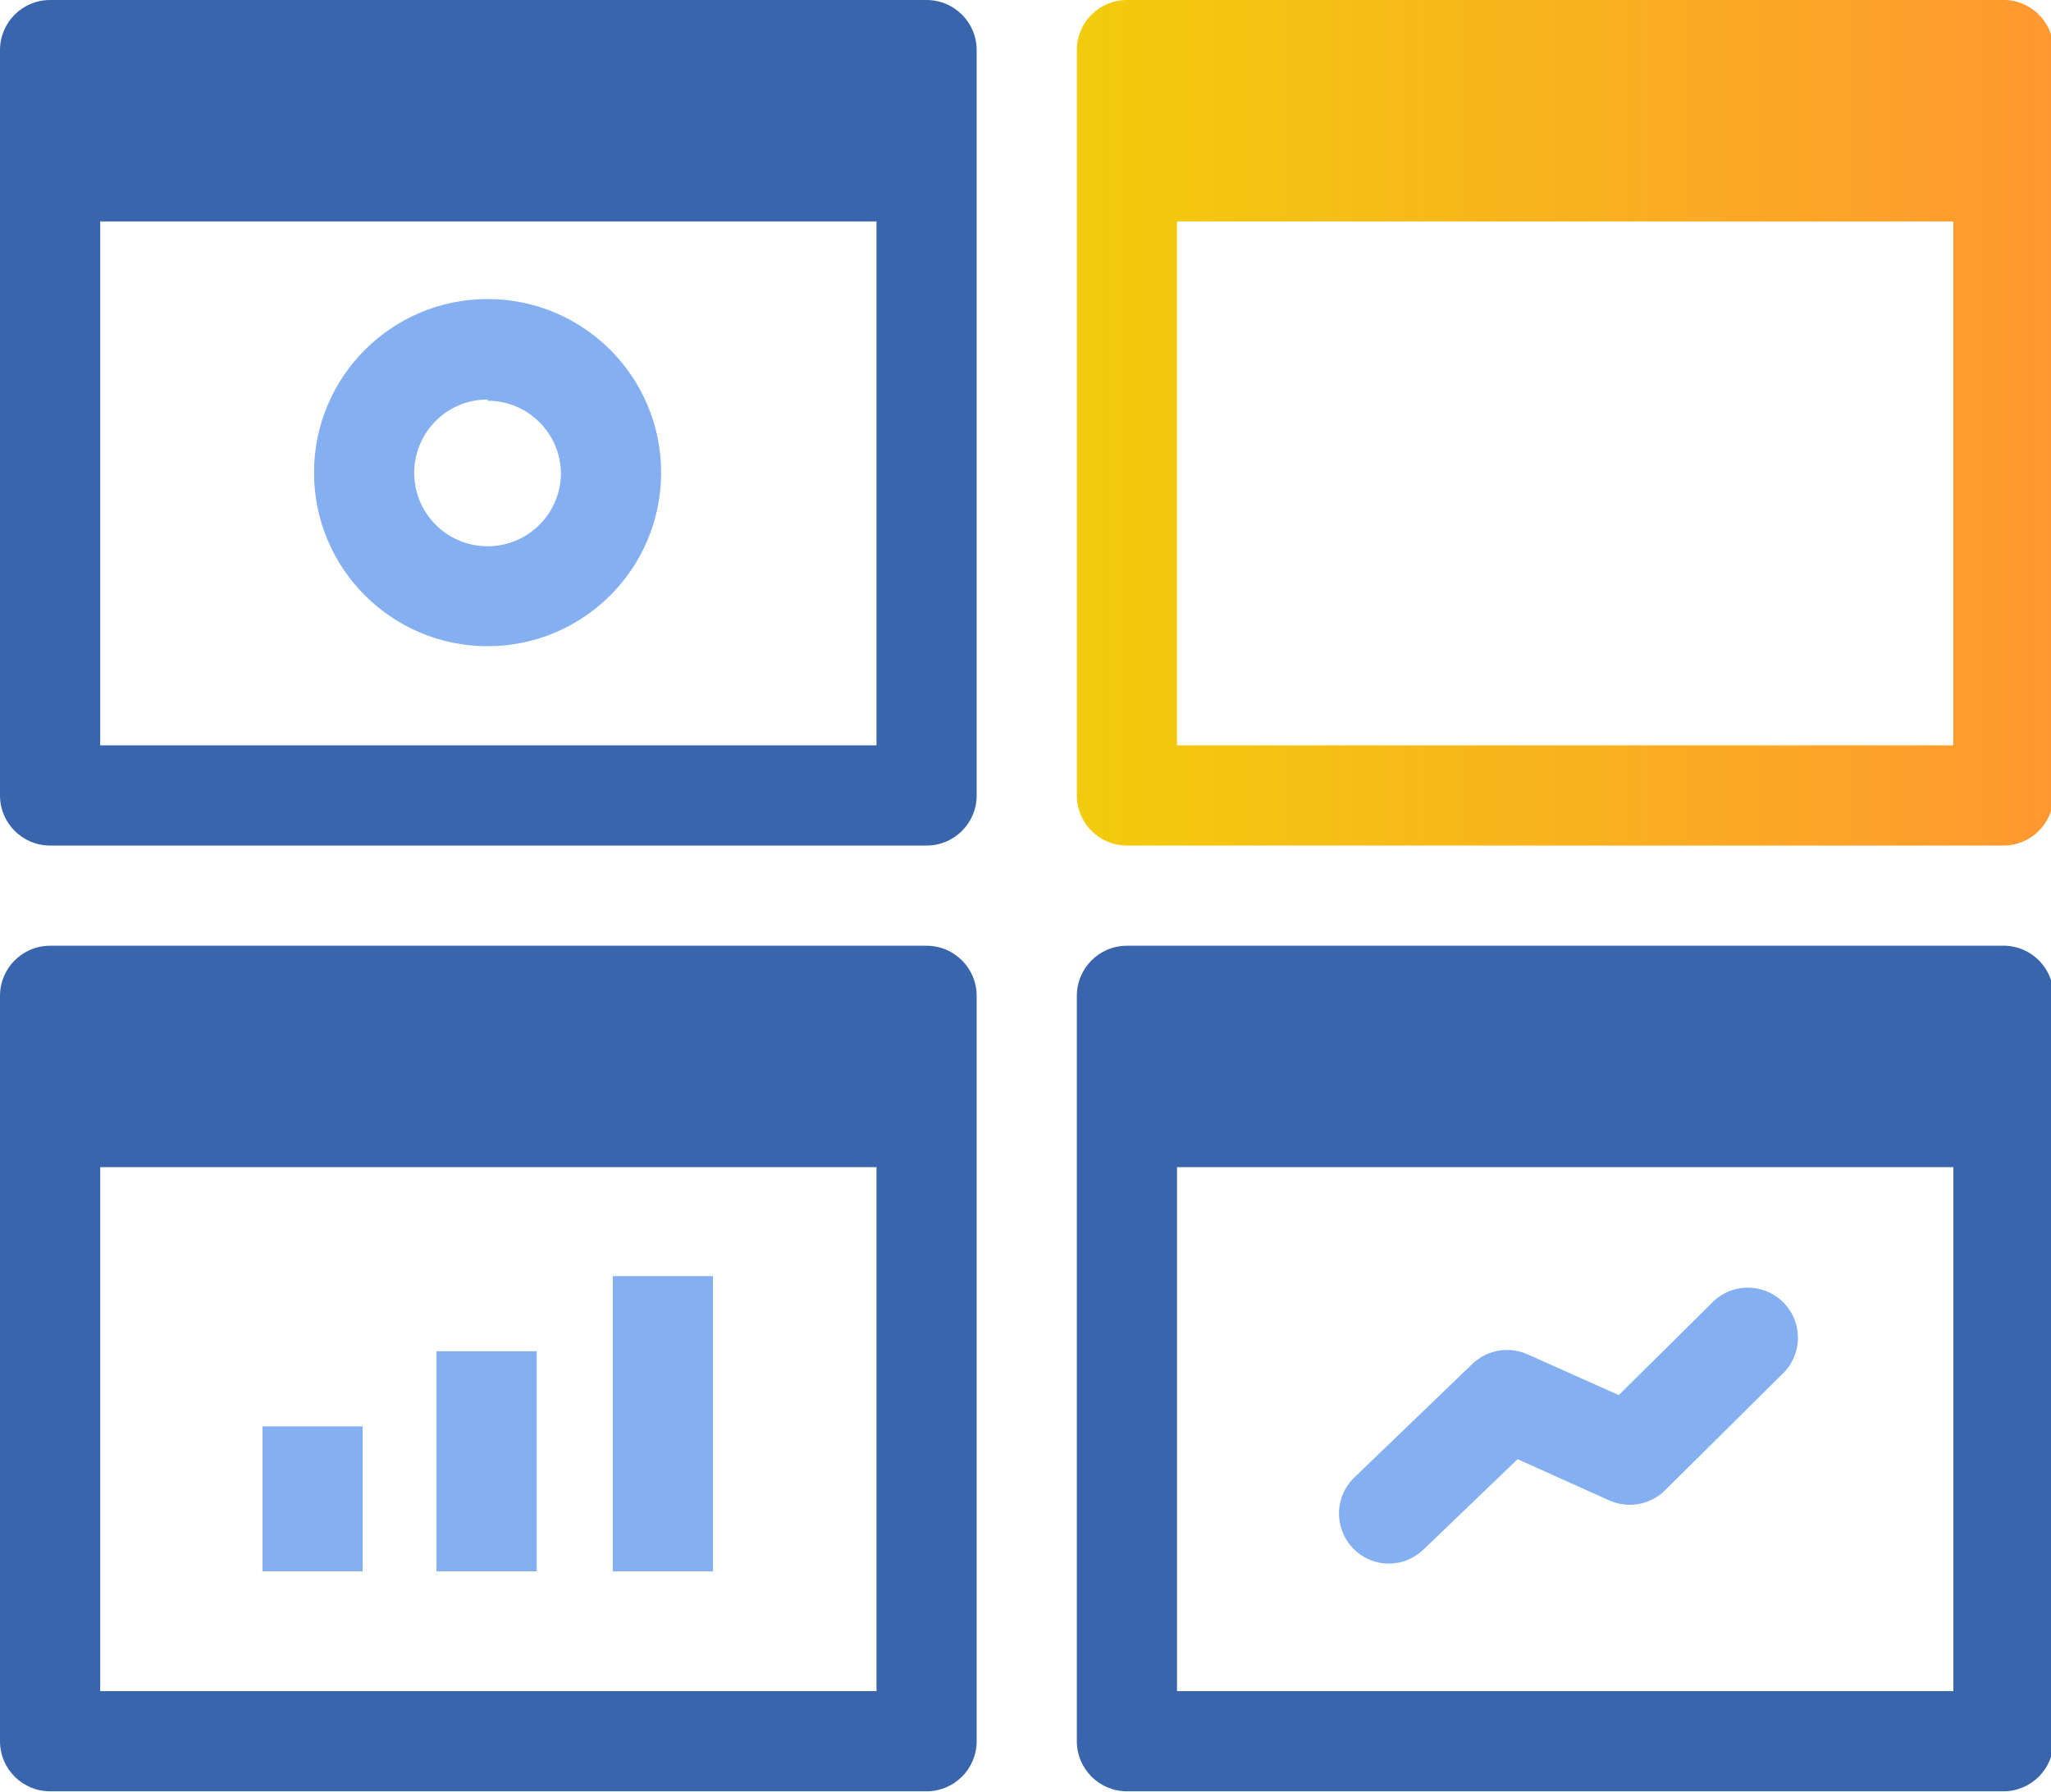
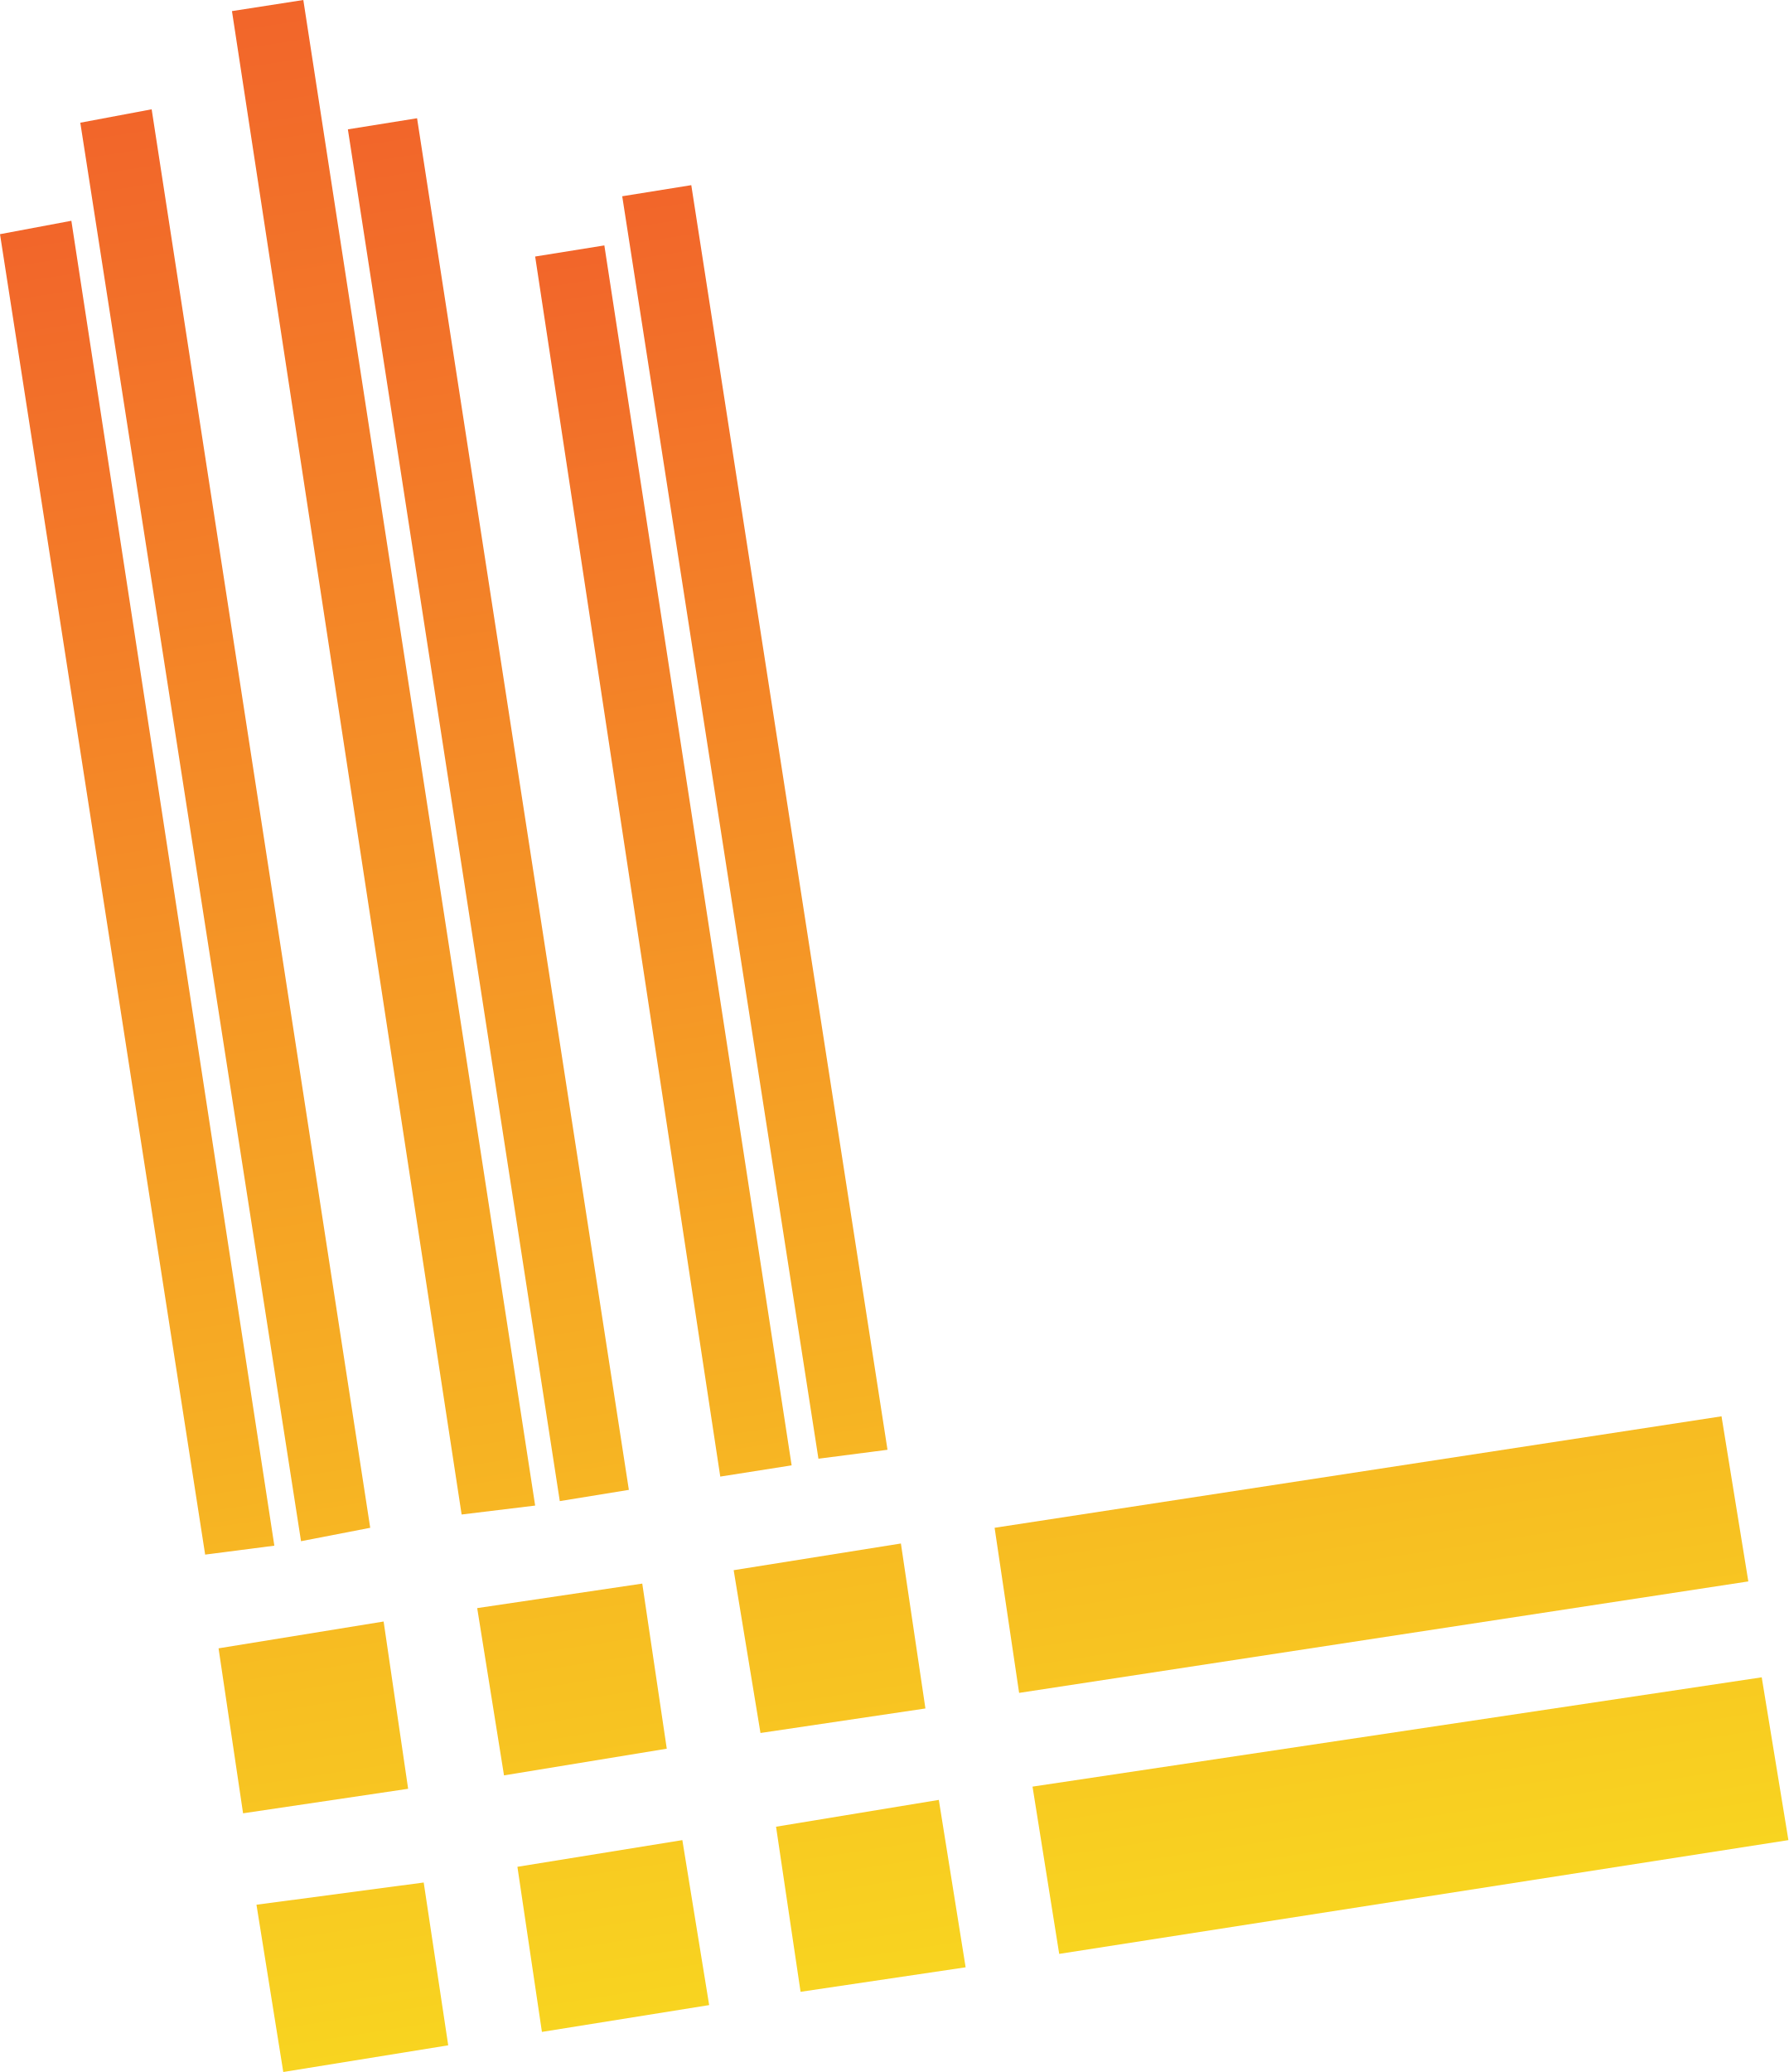
- <svg xmlns="http://www.w3.org/2000/svg" viewBox="0 0 81.9 71.52">
+ <svg xmlns="http://www.w3.org/2000/svg" xmlns:xlink="http://www.w3.org/1999/xlink" id="Layer_1" viewBox="0 0 140.09 162.27">
  <defs>
-     <style>.cls-1{fill:#84aff1;}.cls-2{fill:#3865ab;}.cls-3{fill:url(#linear-gradient);}</style>
-     <linearGradient id="linear-gradient" x1="42.95" y1="16.88" x2="81.9" y2="16.88" gradientUnits="userSpaceOnUse">
-       <stop offset="0" stop-color="#f2cc0c" />
-       <stop offset="1" stop-color="#ff9830" />
+     <style>.cls-1{fill:url(#linear-gradient);}.cls-2{fill:url(#linear-gradient-8);}.cls-3{fill:url(#linear-gradient-9);}.cls-4{fill:url(#linear-gradient-3);}.cls-5{fill:url(#linear-gradient-4);}.cls-6{fill:url(#linear-gradient-2);}.cls-7{fill:url(#linear-gradient-6);}.cls-8{fill:url(#linear-gradient-7);}.cls-9{fill:url(#linear-gradient-5);}.cls-10{fill:url(#linear-gradient-14);}.cls-11{fill:url(#linear-gradient-13);}.cls-12{fill:url(#linear-gradient-12);}.cls-13{fill:url(#linear-gradient-10);}.cls-14{fill:url(#linear-gradient-11);}</style>
+     <linearGradient id="linear-gradient" x1="-69.29" y1="-2051.92" x2="-69.29" y2="-1852.01" gradientTransform="translate(-209.76 -1843.45) rotate(-8.75) scale(1 -1)" gradientUnits="userSpaceOnUse">
+       <stop offset="0" stop-color="#faed1e" />
+       <stop offset="1" stop-color="#f15b2b" />
    </linearGradient>
+     <linearGradient id="linear-gradient-2" x1="14.56" y1="-2051.92" x2="14.56" y2="-1852.01" xlink:href="#linear-gradient" />
+     <linearGradient id="linear-gradient-3" x1="-28.33" y1="-2051.92" x2="-28.33" y2="-1852.01" xlink:href="#linear-gradient" />
+     <linearGradient id="linear-gradient-4" x1="-48.68" y1="-2051.92" x2="-48.68" y2="-1852.01" xlink:href="#linear-gradient" />
+     <linearGradient id="linear-gradient-5" x1="-69.26" y1="-2051.92" x2="-69.26" y2="-1852.01" xlink:href="#linear-gradient" />
+     <linearGradient id="linear-gradient-6" x1="14.54" y1="-2051.92" x2="14.54" y2="-1852.01" xlink:href="#linear-gradient" />
+     <linearGradient id="linear-gradient-7" x1="-28.27" y1="-2051.92" x2="-28.27" y2="-1852.01" xlink:href="#linear-gradient" />
+     <linearGradient id="linear-gradient-8" x1="-48.73" y1="-2051.92" x2="-48.73" y2="-1852.01" xlink:href="#linear-gradient" />
+     <linearGradient id="linear-gradient-9" x1="-73.01" y1="-2048.04" x2="-73.01" y2="-1858.44" xlink:href="#linear-gradient" />
+     <linearGradient id="linear-gradient-10" x1="-65.45" y1="-2053.3" x2="-65.45" y2="-1849.73" xlink:href="#linear-gradient" />
+     <linearGradient id="linear-gradient-11" x1="-52.46" y1="-2057.92" x2="-52.46" y2="-1842.08" xlink:href="#linear-gradient" />
+     <linearGradient id="linear-gradient-12" x1="-44.89" y1="-2050.74" x2="-44.89" y2="-1853.97" xlink:href="#linear-gradient" />
+     <linearGradient id="linear-gradient-13" x1="-32.04" y1="-2042.47" x2="-32.04" y2="-1867.67" xlink:href="#linear-gradient" />
+     <linearGradient id="linear-gradient-14" x1="-24.42" y1="-2044.99" x2="-24.42" y2="-1863.49" xlink:href="#linear-gradient" />
  </defs>
-   <g id="Layer_2" data-name="Layer 2">
-     <g id="Layer_1-2" data-name="Layer 1">
-       <path class="cls-1" d="M55.46,62.43A2,2,0,0,1,54.07,59l4.72-4.54a2,2,0,0,1,2.2-.39l3.65,1.63,3.68-3.64a2,2,0,1,1,2.81,2.84l-4.64,4.6a2,2,0,0,1-2.22.41L60.6,58.26l-3.76,3.61A2,2,0,0,1,55.46,62.43Z" />
-       <path class="cls-2" d="M37,0H2A2,2,0,0,0,0,2V31.76a2,2,0,0,0,2,2H37a2,2,0,0,0,2-2V2A2,2,0,0,0,37,0ZM4,29.76V8.84H35V29.76Z" />
-       <path class="cls-3" d="M79.9,0H45a2,2,0,0,0-2,2V31.76a2,2,0,0,0,2,2h35a2,2,0,0,0,2-2V2A2,2,0,0,0,79.9,0ZM47,29.76V8.84h31V29.76Z" />
-       <path class="cls-2" d="M37,37.76H2a2,2,0,0,0-2,2V69.52a2,2,0,0,0,2,2H37a2,2,0,0,0,2-2V39.76A2,2,0,0,0,37,37.76ZM4,67.52V46.6H35V67.52Z" />
-       <path class="cls-2" d="M79.9,37.76H45a2,2,0,0,0-2,2V69.52a2,2,0,0,0,2,2h35a2,2,0,0,0,2-2V39.76A2,2,0,0,0,79.9,37.76ZM47,67.52V46.6h31V67.52Z" />
-       <rect class="cls-1" x="10.48" y="56.95" width="4" height="5.79" />
-       <rect class="cls-1" x="17.43" y="53.95" width="4" height="8.79" />
-       <rect class="cls-1" x="24.47" y="50.95" width="4" height="11.79" />
-       <path class="cls-1" d="M19.47,25.8a6.93,6.93,0,1,1,6.93-6.92A6.93,6.93,0,0,1,19.47,25.8Zm0-9.85a2.93,2.93,0,1,0,2.93,2.93A2.93,2.93,0,0,0,19.47,16Z" />
-     </g>
-   </g>
+   <polygon class="cls-1" points="35.11 160.18 33.19 147.43 20.09 149.17 22.19 162.27 35.11 160.18" />
+   <polygon class="cls-6" points="136.95 123.85 134.85 110.92 77.91 119.65 79.83 132.58 136.95 123.85" />
+   <polygon class="cls-4" points="59.57 135.72 72.49 133.8 70.57 120.88 57.47 122.97 59.57 135.72" />
+   <polygon class="cls-5" points="55.55 157.03 53.45 144.11 40.53 146.2 42.45 159.13 55.55 157.03" />
+   <polygon class="cls-9" points="17.12 129.09 19.04 142.01 31.97 140.09 30.05 126.99 17.12 129.09" />
+   <polygon class="cls-7" points="80.88 139.92 82.97 153.02 140.09 144.11 138 131.36 80.88 139.92" />
+   <polygon class="cls-8" points="62.71 155.99 75.64 154.07 73.54 140.96 60.79 143.06 62.71 155.99" />
+   <polygon class="cls-2" points="37.38 125.94 39.48 139.04 52.23 136.95 50.31 124.02 37.38 125.94" />
+   <polygon class="cls-3" points="21.49 121.05 5.59 17.29 0 18.34 16.07 121.75 21.49 121.05" />
+   <polygon class="cls-13" points="29 119.65 11.88 8.56 6.29 9.61 23.58 120.7 29 119.65" />
+   <polygon class="cls-14" points="41.92 117.91 23.76 0 18.17 .87 36.16 118.61 41.92 117.91" />
+   <polygon class="cls-12" points="49.26 116.68 32.67 9.26 27.25 10.13 43.85 117.56 49.26 116.68" />
+   <polygon class="cls-11" points="62.01 114.76 47.34 19.22 41.92 20.09 56.42 115.64 62.01 114.76" />
+   <polygon class="cls-10" points="69.52 113.54 54.15 14.5 48.74 15.37 64.11 114.24 69.52 113.54" />
</svg>
